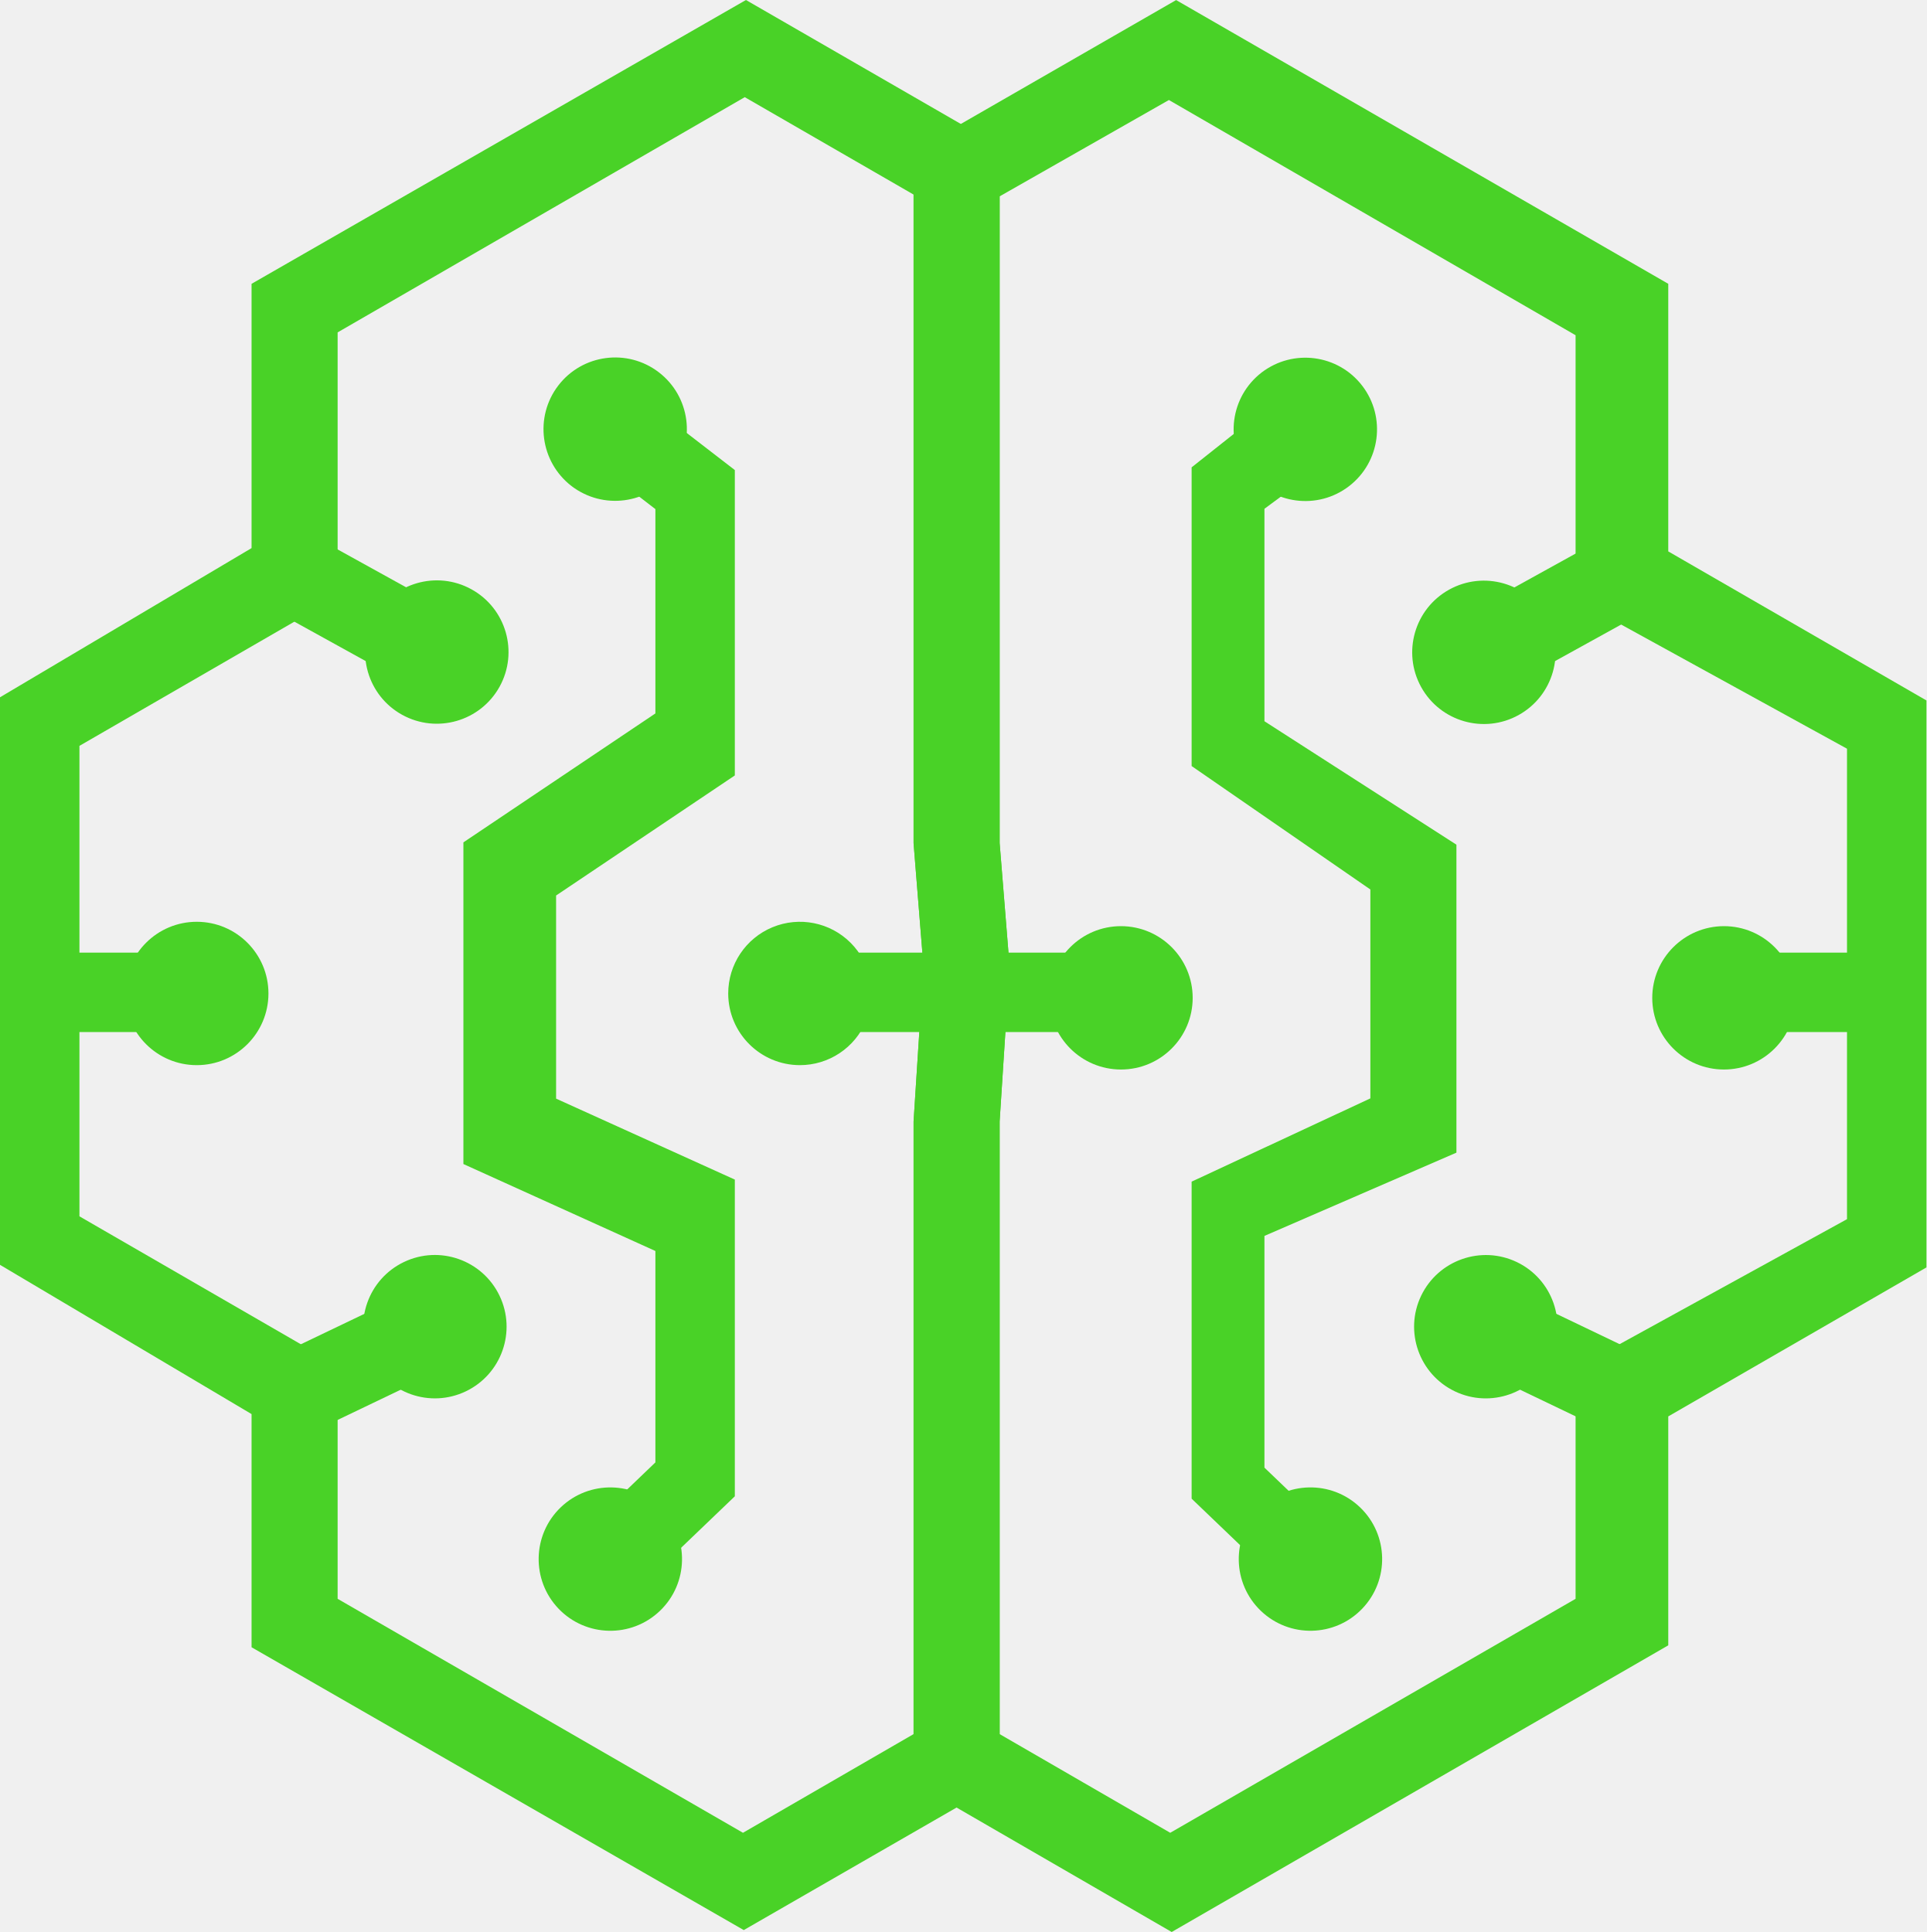
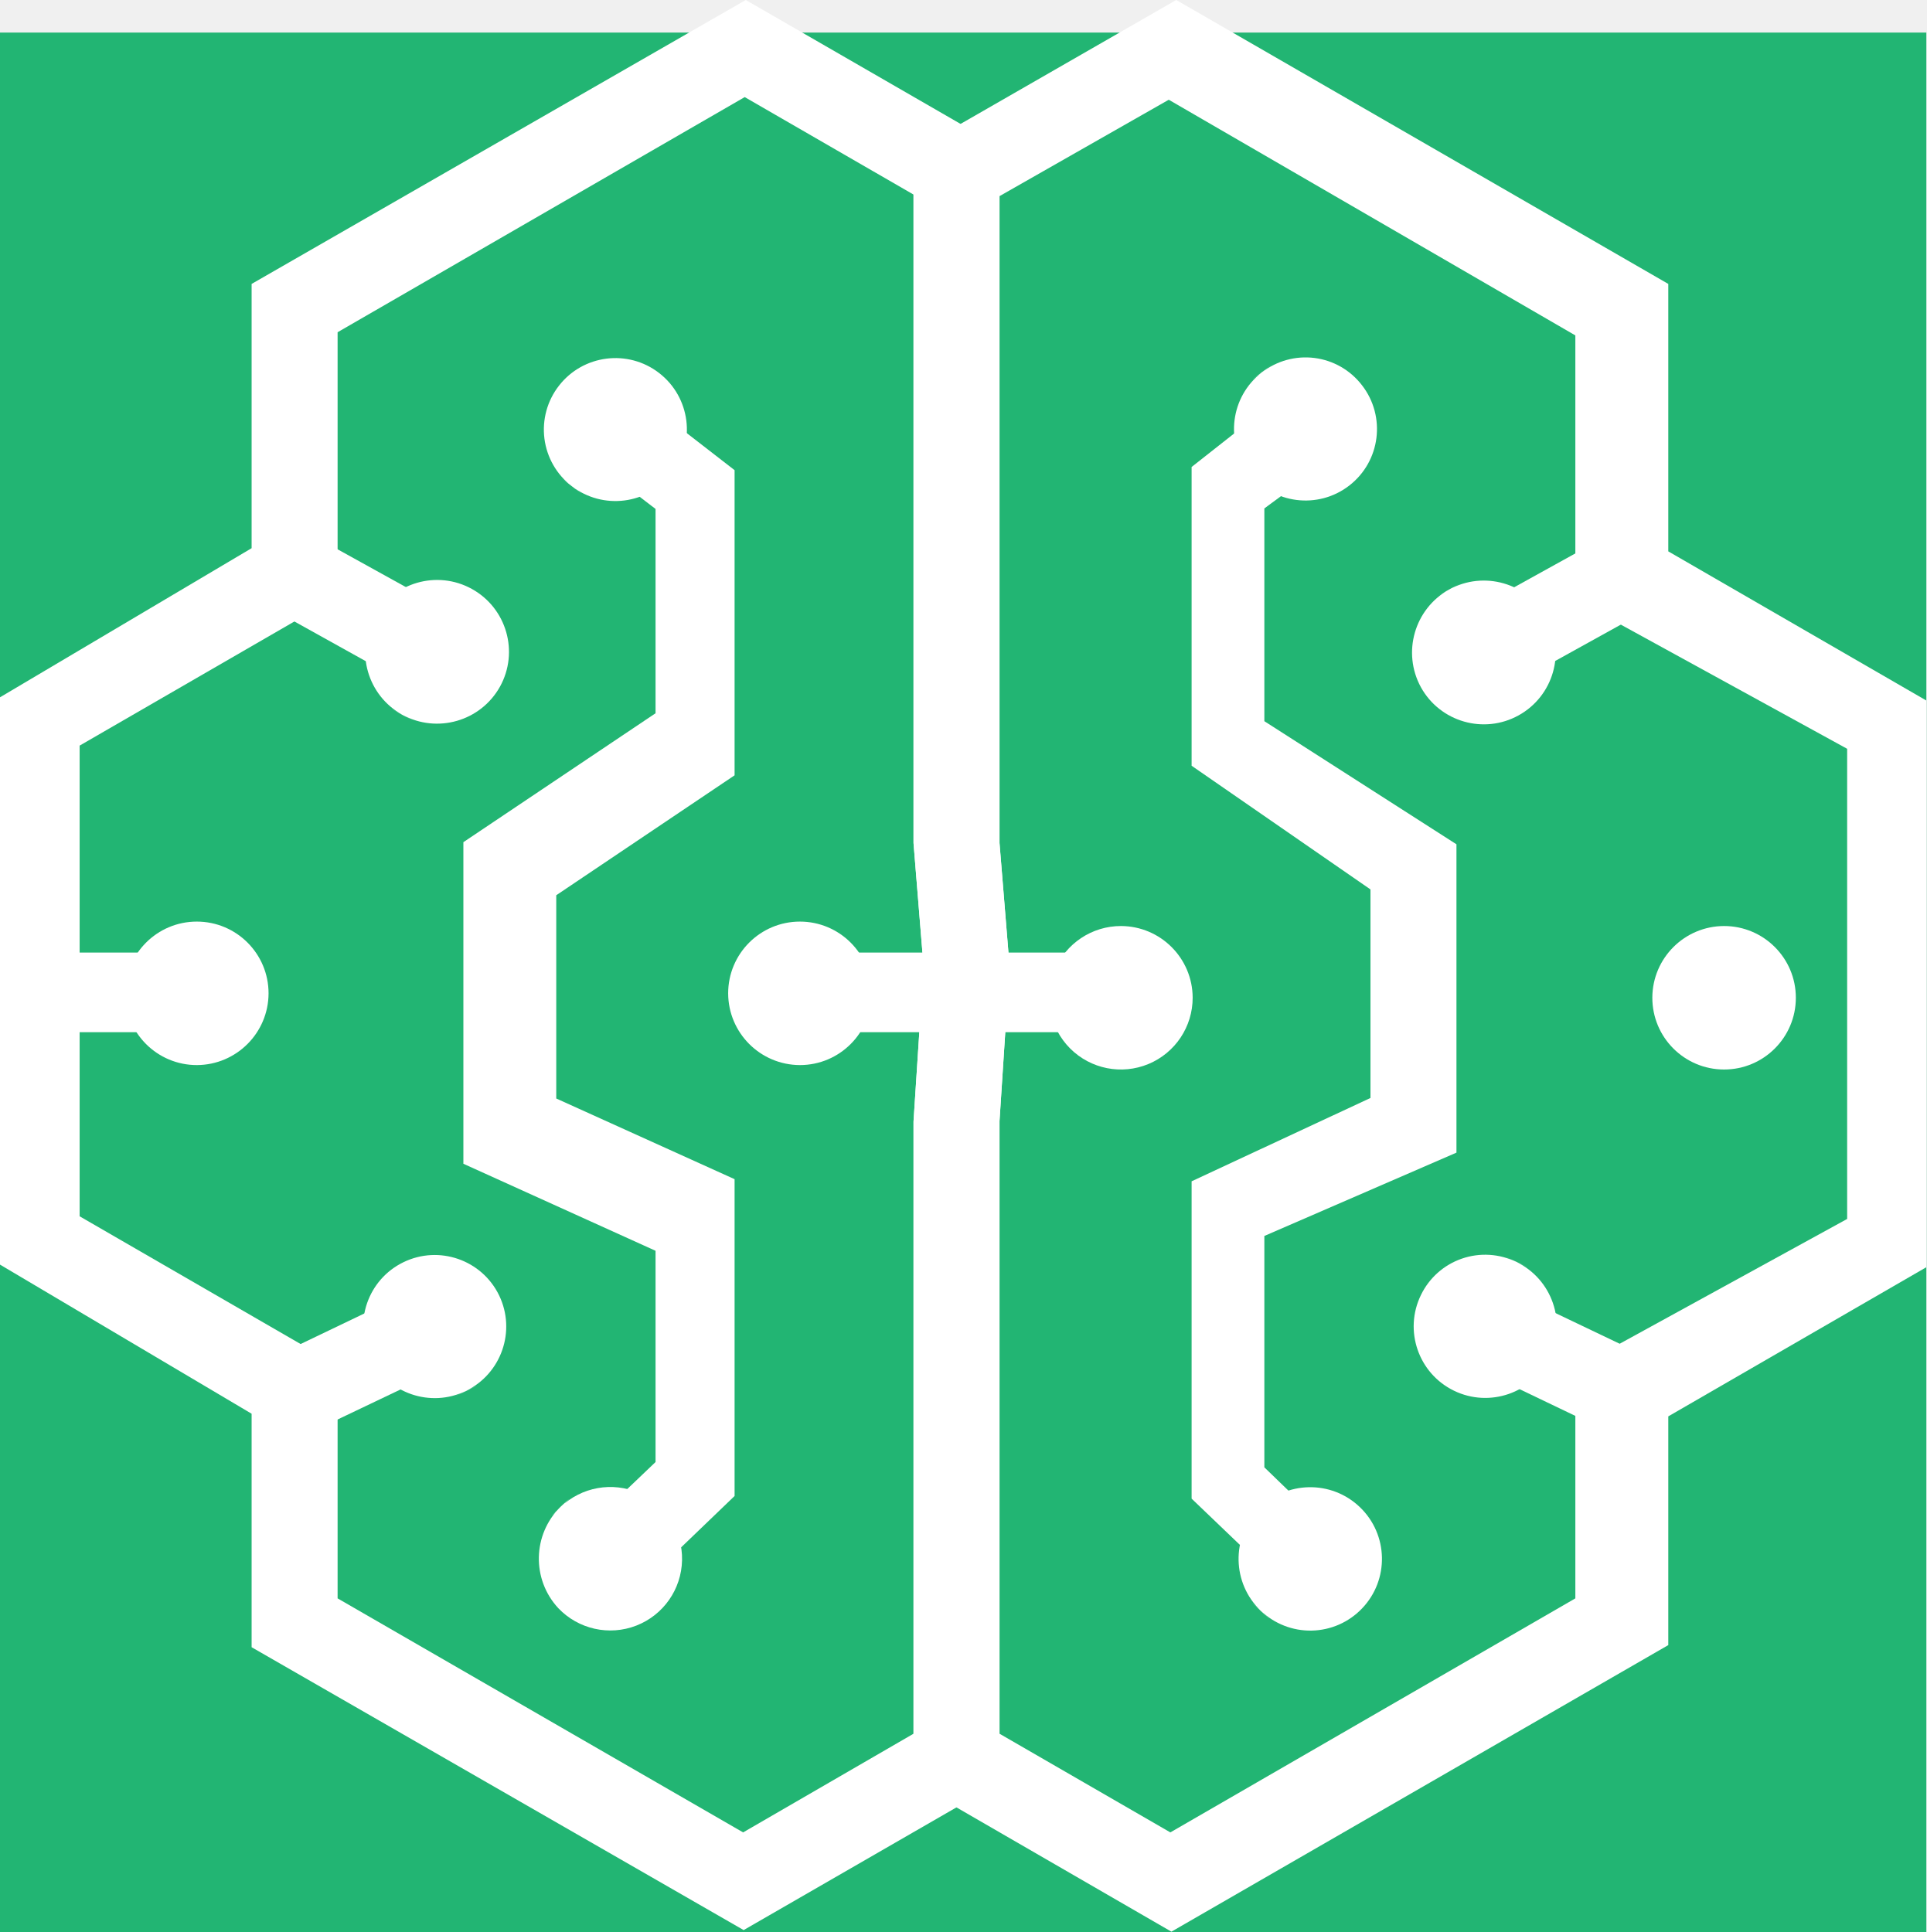
- <svg xmlns="http://www.w3.org/2000/svg" viewBox="0 0 291 291.9">
+ <svg xmlns="http://www.w3.org/2000/svg" viewBox="0 0 291 291.92">
  <defs>
-     <style>.cls-1{fill:#49d227;}</style>
+     <style>.cls-1{fill:#22b573;}.cls-2{fill:#fff;}</style>
  </defs>
  <g id="Layer_2" data-name="Layer 2">
    <g id="Layer_1-2" data-name="Layer 1">
-       <g id="SvgjsG1031">
-         <polygon class="cls-1" points="144.9 25.93 148.07 20.42 112.68 0 38 42.88 38 82.81 0 105.35 0 191.1 38 213.65 38 248.88 112.35 291.61 151 269.35 151 169.39 152.51 146.06 151 127.42 151 22.69 148.23 20.86 145.04 25.93 138 25.93 138 127.38 138 127.33 139.5 146.04 138 169.49 138 262 112.23 276.91 51 241.56 51 206.31 12 183.77 12 112.69 51 90.15 51 50.22 112.5 14.68 141.54 31.44 144.71 25.93 138.55 25.93 144.9 25.93" />
-         <polyline class="cls-1" points="41.83 92.47 63.38 104.38 69.53 93.26 47.98 81.34" />
-         <circle class="cls-1" cx="65.98" cy="98.56" r="9.56" />
-         <path class="cls-1" d="M60.75,108a10.83,10.83,0,1,1,14.71-4.24A10.84,10.84,0,0,1,60.75,108ZM70,91.3a8.29,8.29,0,1,0,3.25,11.27A8.3,8.3,0,0,0,70,91.3C66,89.09,74,93.52,70,91.3Z" />
-         <polyline class="cls-1" points="47.65 216.14 68.93 205.94 63.44 194.48 42.15 204.68" />
-         <circle class="cls-1" cx="65.7" cy="200.45" r="9.56" />
-         <path class="cls-1" d="M70.37,210.21a10.83,10.83,0,1,1,5.09-14.44,10.83,10.83,0,0,1-5.09,14.44ZM62.12,193a8.28,8.28,0,1,0,11.05,3.89A8.29,8.29,0,0,0,62.12,193Z" />
-         <polygon class="cls-1" points="89.37 69.5 99 76.92 99 107.79 70 127.27 70 175.87 99 189.01 99 220.95 88.21 231.3 96.51 239.96 111 226.07 111 178.22 84 165.99 84 135.3 111 117.16 111 71.02 96.7 59.99 89.37 69.5" />
-         <circle class="cls-1" cx="92.95" cy="64.86" r="9.56" />
-         <path class="cls-1" d="M86.33,73.43a10.83,10.83,0,1,0-2-15.18,10.84,10.84,0,0,0,2,15.18C91.06,77.07,81.61,69.78,86.33,73.43ZM98,58.29A8.29,8.29,0,1,1,86.38,59.8,8.3,8.3,0,0,1,98,58.29C101.62,61.08,94.38,55.5,98,58.29Z" />
-         <circle class="cls-1" cx="92.19" cy="235.56" r="9.56" transform="translate(-129.25 113.27) rotate(-39.72)" />
-         <path class="cls-1" d="M84.7,227.74a10.83,10.83,0,1,1-.33,15.31,10.84,10.84,0,0,1,.33-15.31Zm13.22,13.8a8.28,8.28,0,1,0-11.71-.25,8.29,8.29,0,0,0,11.71.25Z" />
-         <polyline class="cls-1" points="9 155.93 31 155.93 31 143.93 9 143.93" />
-         <circle class="cls-1" cx="29.72" cy="150.65" r="9.56" />
-         <path class="cls-1" d="M29.72,160.93a10.83,10.83,0,1,1,10.83-10.82,10.83,10.83,0,0,1-10.83,10.82Zm0-18a8.32,8.32,0,0,0-7.93,10.75,8.1,8.1,0,0,0,5.46,5.47,8.3,8.3,0,1,0,2.47-16.22Z" />
-         <polyline class="cls-1" points="123 155.93 145 155.93 145 143.93 123 143.93" />
-         <circle class="cls-1" cx="120.8" cy="150.65" r="9.56" />
-         <path class="cls-1" d="M120.8,160.93A10.83,10.83,0,1,0,110,150.11a10.84,10.84,0,0,0,10.82,10.82Zm0-18a8.32,8.32,0,0,1,7.94,10.75,8.1,8.1,0,0,1-5.46,5.47,8.3,8.3,0,1,1-2.48-16.22Z" />
-         <polygon class="cls-1" points="143.92 25.93 147.13 31.87 176.57 15.11 238 50.65 238 90.58 279 113.12 279 184.2 238 206.74 238 241.56 176.77 276.91 151 262 151 169.46 152.5 146.04 151 127.33 151 127.38 151 25.93 145.57 25.93 148.74 31.87 145.57 25.93 138 25.93 138 127.43 139.5 146.07 138 169.42 138 269.34 176.99 291.9 252 248.59 252 214 291 191.49 291 105.83 252 83.31 252 42.88 177.66 0.01 139 22.26 139 25.93 143.92 25.93" />
-         <polyline class="cls-1" points="242.16 81.34 220.6 93.26 226.75 104.38 248.31 92.47" />
-         <circle class="cls-1" cx="224.14" cy="98.56" r="9.56" transform="translate(-19.71 120.72) rotate(-28.93)" />
-         <path class="cls-1" d="M218.91,89.08a10.83,10.83,0,1,1-4.24,14.72,10.84,10.84,0,0,1,4.24-14.72Zm9.25,16.73a8.29,8.29,0,1,0-11.26-3.25,8.3,8.3,0,0,0,11.26,3.25Z" />
-         <polyline class="cls-1" points="247.98 204.68 226.7 194.48 221.21 205.94 242.49 216.14" />
-         <circle class="cls-1" cx="224.44" cy="200.42" r="9.56" />
-         <path class="cls-1" d="M229.12,190.68a10.83,10.83,0,1,1-14.45,5.09,10.85,10.85,0,0,1,14.45-5.09Zm-8.26,17.24A8.29,8.29,0,1,0,217,196.86a8.3,8.3,0,0,0,3.89,11.06Z" />
-         <polygon class="cls-1" points="194.73 58.93 180 70.61 180 115.74 207 134.39 207 165.95 180 178.53 180 226.43 193.28 239.16 200.9 231.23 191 221.74 191 186.73 220 174.15 220 127.62 191 108.97 191 76.87 201.65 69 193.55 58.93 194.73 58.93" />
-         <circle class="cls-1" cx="197.19" cy="64.85" r="9.56" />
-         <path class="cls-1" d="M190.58,56.28a10.83,10.83,0,1,0,15.19,2,10.84,10.84,0,0,0-15.19-2C185.85,59.92,195.31,52.63,190.58,56.28Zm11.67,15.14a8.29,8.29,0,1,1,1.5-11.62,8.29,8.29,0,0,1-1.5,11.62Z" />
-         <circle class="cls-1" cx="197.95" cy="235.55" r="9.56" />
-         <path class="cls-1" d="M190.46,243.38a10.83,10.83,0,1,1,15.31-.33,10.83,10.83,0,0,1-15.31.33Zm13.22-13.8a8.28,8.28,0,1,0,.25,11.71,8.27,8.27,0,0,0-.25-11.71Z" />
-         <polyline class="cls-1" points="284 143.93 261 143.93 261 155.93 284 155.93" />
-         <circle class="cls-1" cx="260.41" cy="150.65" r="9.56" />
-         <path class="cls-1" d="M260.41,139.93a10.83,10.83,0,1,1-10.83,10.83,10.85,10.85,0,0,1,10.83-10.83Zm0,19a8.3,8.3,0,0,0,7.93-10.74,8.07,8.07,0,0,0-5.45-5.47,8.29,8.29,0,1,0-2.48,16.21Z" />
-         <polyline class="cls-1" points="168 143.93 145 143.93 145 155.93 168 155.93" />
-         <circle class="cls-1" cx="169.33" cy="150.65" r="9.56" />
-         <path class="cls-1" d="M169.33,139.93a10.83,10.83,0,1,0,10.83,10.83,10.84,10.84,0,0,0-10.83-10.83Zm0,19a8.31,8.31,0,0,1-7.93-10.75,8.08,8.08,0,0,1,5.47-5.46,8.29,8.29,0,1,1,2.46,16.21Z" />
+       <g id="Layer_2-2" data-name="Layer 2">
+         <rect class="cls-1" y="4.92" width="291" height="287" />
+       </g>
+       <g id="Layer_1-3" data-name="Layer 1">
+         <g id="SvgjsG1031">
+           <polygon class="cls-2" points="144.89 25.9 148.1 20.45 112.66 0 38.01 42.9 38.01 82.83 0 105.36 0 191.08 38.01 213.61 38.01 248.89 112.34 291.63 150.99 269.34 150.99 169.35 152.51 146.01 150.99 127.41 150.99 22.69 148.26 20.85 145.05 25.9 138 25.9 138 127.33 138 127.33 139.52 146.01 138 169.51 138 261.96 112.26 276.87 51 241.51 51 206.31 12.03 183.78 12.03 112.66 51 90.13 51 50.2 112.5 14.67 141.52 31.43 144.73 25.9 138.56 25.9 144.89 25.9" />
+           <polyline class="cls-2" points="41.86 92.45 63.34 104.4 69.52 93.25 47.95 81.31" />
+           <circle class="cls-2" cx="65.99" cy="98.55" r="9.54" />
+           <path class="cls-2" d="M60.78,108a10.86,10.86,0,1,1,14.75-4.25A10.89,10.89,0,0,1,60.78,108C55.49,105.12,66,110.89,60.78,108ZM70,91.33a8.25,8.25,0,1,0-8,14.43,8.35,8.35,0,0,0,11.23-3.21A8.19,8.19,0,0,0,70,91.33C66,89.08,74,93.49,70,91.33Z" />
+           <polyline class="cls-2" points="47.63 216.09 68.96 205.91 63.42 194.44 42.18 204.63" />
+           <circle class="cls-2" cx="65.67" cy="200.46" r="9.54" />
+           <path class="cls-2" d="M70.4,210.16a10.81,10.81,0,1,1,5-14.43,10.83,10.83,0,0,1-5,14.43C65,212.81,75.77,207.59,70.4,210.16Zm-8.26-17.24a8.31,8.31,0,1,0,11.07,3.93,8.4,8.4,0,0,0-11.07-3.93C58,194.93,66.23,191,62.14,192.92Z" />
+           <polygon class="cls-2" points="89.4 69.52 99.03 76.9 99.03 107.77 70 127.25 70 175.84 99.03 188.99 99.03 220.91 88.2 231.25 96.54 239.91 110.97 226.04 110.97 178.17 84.03 165.98 84.03 135.27 110.97 117.15 110.97 71.04 96.7 59.98 89.4 69.52" />
+           <circle class="cls-2" cx="92.93" cy="64.87" r="9.54" />
+           <path class="cls-2" d="M86.36,73.45a10.8,10.8,0,1,0-1.93-15.16,10.78,10.78,0,0,0,1.93,15.16C91.09,77.06,81.63,69.76,86.36,73.45ZM98,58.29a8.29,8.29,0,1,1-11.62,1.53A8.23,8.23,0,0,1,98,58.29Z" />
+           <circle class="cls-2" cx="92.22" cy="235.53" r="9.54" transform="translate(-129.22 113.29) rotate(-39.72)" />
+           <path class="cls-2" d="M84.67,227.72A10.84,10.84,0,1,1,84.35,243a11,11,0,0,1,.32-15.32C89,223.63,80.42,231.89,84.67,227.72ZM97.9,241.51a8.28,8.28,0,1,0-11.7-.24,8.24,8.24,0,0,0,11.7.24C101.19,238.38,94.62,244.72,97.9,241.51Z" />
+           <polyline class="cls-2" points="8.98 155.96 31.03 155.96 31.03 143.93 8.98 143.93" />
+           <circle class="cls-2" cx="29.75" cy="150.66" r="9.54" />
+           <path class="cls-2" d="M29.75,160.93A10.84,10.84,0,1,1,40.57,150.1a10.87,10.87,0,0,1-10.82,10.83Zm0-18a8.33,8.33,0,0,0-7.94,10.74,7.78,7.78,0,0,0,5.45,5.45,8.28,8.28,0,1,0,2.49-16.19Z" />
+           <polyline class="cls-2" points="123 155.96 144.97 155.96 144.97 143.93 123 143.93" />
+           <circle class="cls-2" cx="120.84" cy="150.66" r="9.54" />
+           <path class="cls-2" d="M120.84,160.93A10.84,10.84,0,1,0,110,150.1a10.87,10.87,0,0,0,10.83,10.83Zm0-18a8.32,8.32,0,0,1,7.93,10.74,7.77,7.77,0,0,1-5.45,5.45,8.28,8.28,0,1,1-2.48-16.19Z" />
+           <polygon class="cls-2" points="143.93 25.9 147.14 31.83 176.56 15.07 237.98 50.68 237.98 90.61 279.04 113.14 279.04 184.18 237.98 206.71 237.98 241.51 176.8 276.87 150.99 261.96 150.99 169.43 152.51 146.01 150.99 127.33 150.99 127.33 150.99 25.9 145.53 25.9 148.74 31.83 145.53 25.9 138 25.9 138 127.41 139.52 146.09 138 169.43 138 269.34 176.96 291.87 252.02 248.57 252.02 214.01 290.99 191.48 290.99 105.84 252.02 83.31 252.02 42.9 177.69 0 139.04 22.21 139.04 25.9 143.93 25.9" />
+           <polyline class="cls-2" points="242.15 81.31 220.58 93.25 226.76 104.4 248.33 92.45" />
+           <circle class="cls-2" cx="224.09" cy="98.56" r="9.54" transform="translate(-19.72 120.7) rotate(-28.93)" />
+           <path class="cls-2" d="M218.9,89.08a10.86,10.86,0,1,1-4.25,14.76,10.91,10.91,0,0,1,4.25-14.76C224.11,86.2,213.69,92,218.9,89.08Zm9.22,16.68a8.25,8.25,0,1,0-11.22-3.21,8.23,8.23,0,0,0,11.22,3.21C232.13,103.6,224.19,108,228.12,105.76Z" />
+           <polyline class="cls-2" points="248.01 204.63 226.68 194.44 221.23 205.91 242.47 216.09" />
+           <circle class="cls-2" cx="224.43" cy="200.38" r="9.54" />
+           <path class="cls-2" d="M229.08,190.68a10.81,10.81,0,1,1-14.43,5,10.77,10.77,0,0,1,14.43-5C234.54,193.24,223.71,188.11,229.08,190.68Zm-8.26,17.24a8.31,8.31,0,1,0-3.92-11.07,8.42,8.42,0,0,0,3.92,11.07C225,209.84,216.74,205.91,220.82,207.92Z" />
+           <polygon class="cls-2" points="194.76 58.94 180.01 70.56 180.01 115.7 207.03 134.39 207.03 165.9 180.01 178.49 180.01 226.44 193.32 239.19 200.86 231.25 191 221.71 191 186.75 220.02 174.16 220.02 127.57 191 108.97 191 76.82 201.66 68.96 193.56 58.94 194.76 58.94" />
+           <circle class="cls-2" cx="197.17" cy="64.87" r="9.54" />
+           <path class="cls-2" d="M190.6,56.29a10.8,10.8,0,1,0,15.15,1.92,10.74,10.74,0,0,0-15.15-1.92C185.86,59.9,195.33,52.6,190.6,56.29Zm11.62,15.15a8.29,8.29,0,1,1,1.53-11.62,8.29,8.29,0,0,1-1.53,11.62C198.61,74.17,205.83,68.64,202.22,71.44Z" />
+           <circle class="cls-2" cx="197.97" cy="235.58" r="9.54" />
+           <path class="cls-2" d="M190.44,243.36a10.83,10.83,0,1,1,15.31-.32,10.81,10.81,0,0,1-15.31.32C186.11,239.27,194.77,247.53,190.44,243.36Zm13.23-13.8a8.28,8.28,0,1,0,.24,11.71,8.33,8.33,0,0,0-.24-11.71C200.38,226.44,207,232.69,203.67,229.56Z" />
+           <circle class="cls-2" cx="260.44" cy="150.66" r="9.54" />
+           <path class="cls-2" d="M260.44,139.92a10.84,10.84,0,1,1-10.83,10.82,10.86,10.86,0,0,1,10.83-10.82Zm0,19a8.32,8.32,0,0,0,7.93-10.74,7.77,7.77,0,0,0-5.45-5.45,8.32,8.32,0,0,0-10.74,7.93,8.19,8.19,0,0,0,8.26,8.26Z" />
+           <polyline class="cls-2" points="167.98 143.93 144.97 143.93 144.97 155.96 167.98 155.96" />
+           <circle class="cls-2" cx="169.35" cy="150.66" r="9.54" />
+           <path class="cls-2" d="M169.35,139.92a10.84,10.84,0,1,0,10.82,10.82,10.86,10.86,0,0,0-10.82-10.82Zm0,19a8.32,8.32,0,0,1-7.94-10.74,7.93,7.93,0,0,1,5.45-5.45,8.28,8.28,0,1,1,2.49,16.19Z" />
+         </g>
      </g>
    </g>
  </g>
</svg>
